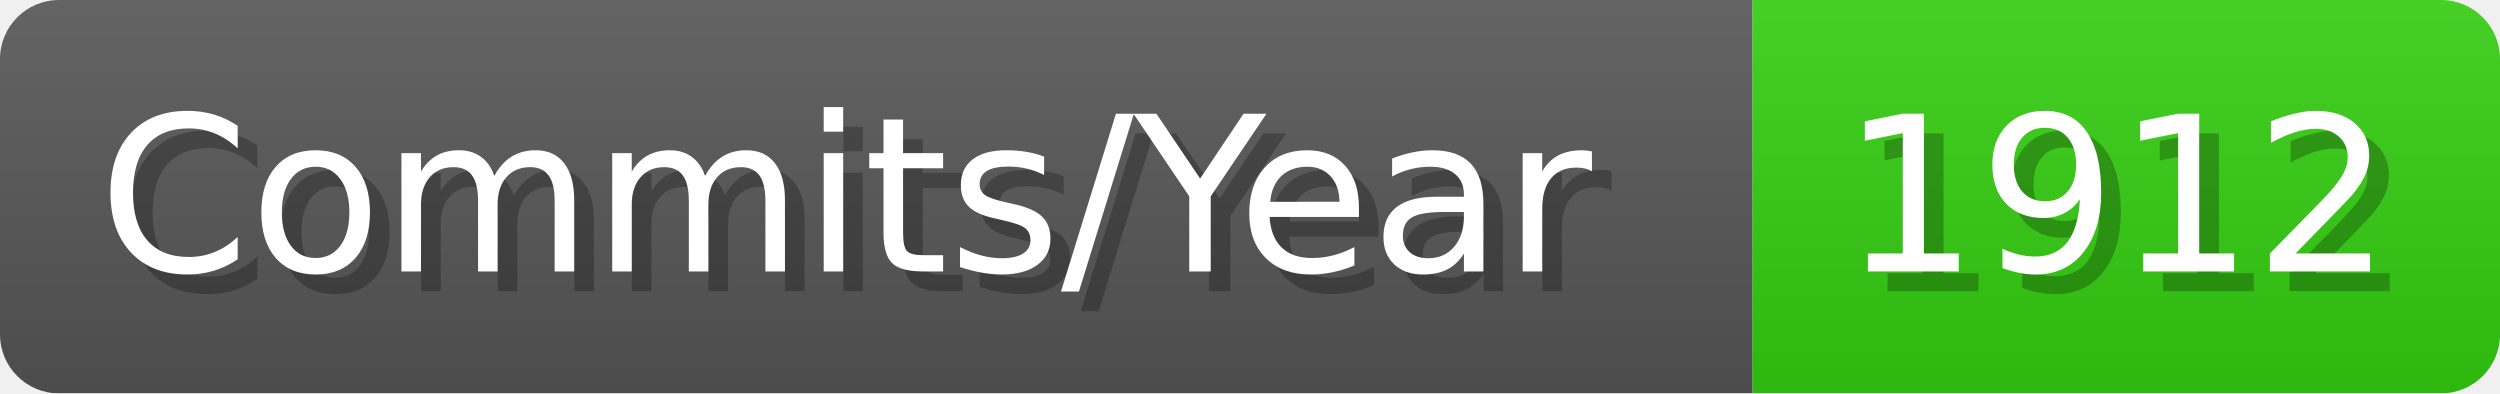
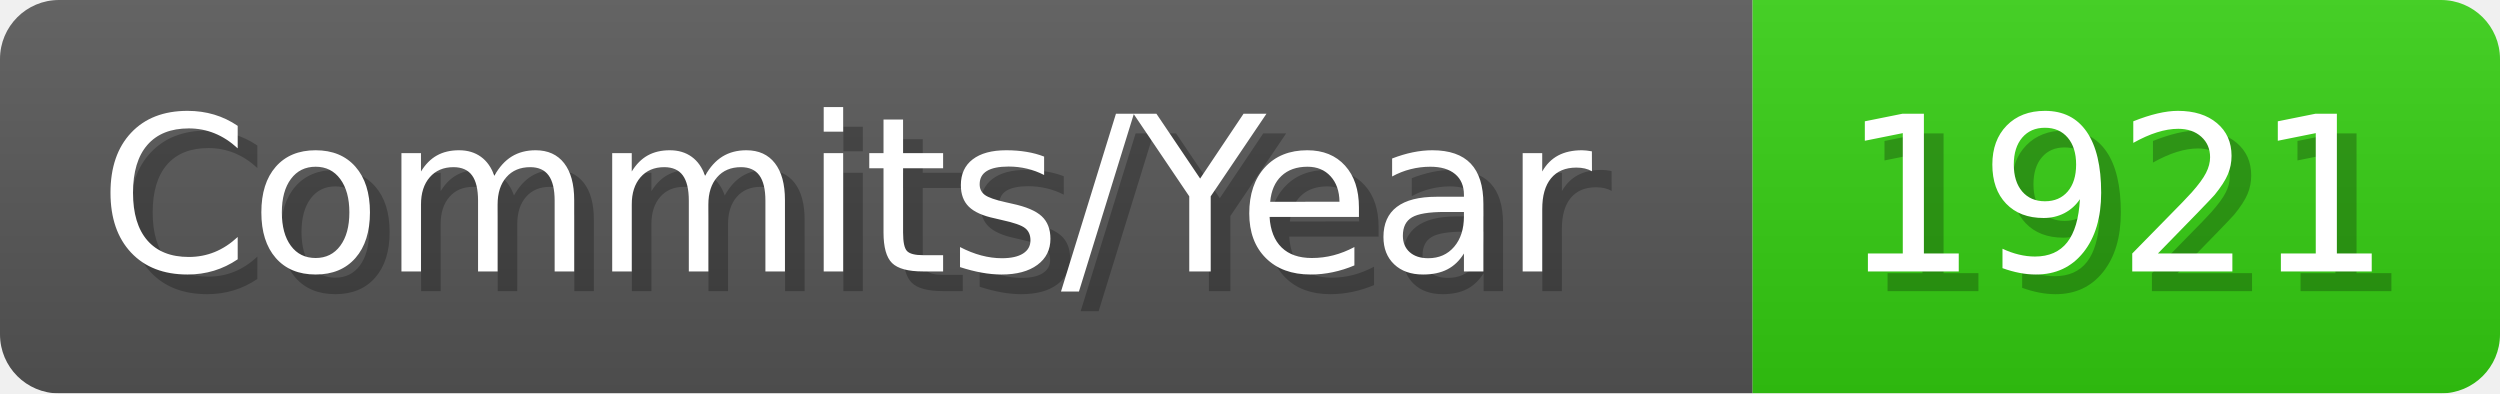
- <svg xmlns="http://www.w3.org/2000/svg" width="127.1" height="20" viewBox="0 0 1271 200" role="img" aria-label="Commits/Year: 1912">
+ <svg xmlns="http://www.w3.org/2000/svg" width="127.1" height="20" viewBox="0 0 1271 200" role="img" aria-label="Commits/Year: 1921">
  <linearGradient id="aUPdi" x2="0" y2="100%">
    <stop offset="0" stop-opacity=".1" stop-color="#EEE" />
    <stop offset="1" stop-opacity=".1" />
  </linearGradient>
  <mask id="WfAiQ">
    <rect width="1271" height="200" rx="30" fill="#FFF" />
  </mask>
  <g mask="url(#WfAiQ)">
    <rect width="891" height="200" fill="#555" />
    <rect width="380" height="200" fill="#3C1" x="891" />
    <rect width="1271" height="200" fill="url(#aUPdi)" />
  </g>
  <g aria-hidden="true" fill="#fff" text-anchor="start" font-family="Verdana,DejaVu Sans,sans-serif" font-size="110">
    <text x="60" y="148" textLength="791" fill="#000" opacity="0.25">Commits/Year</text>
    <text x="50" y="138" textLength="791">Commits/Year</text>
-     <text x="946" y="148" textLength="280" fill="#000" opacity="0.25">1912</text>
-     <text x="936" y="138" textLength="280">1912</text>
+     <text x="946" y="148" textLength="280" fill="#000" opacity="0.25">1921</text>
+     <text x="936" y="138" textLength="280">1921</text>
  </g>
</svg>
